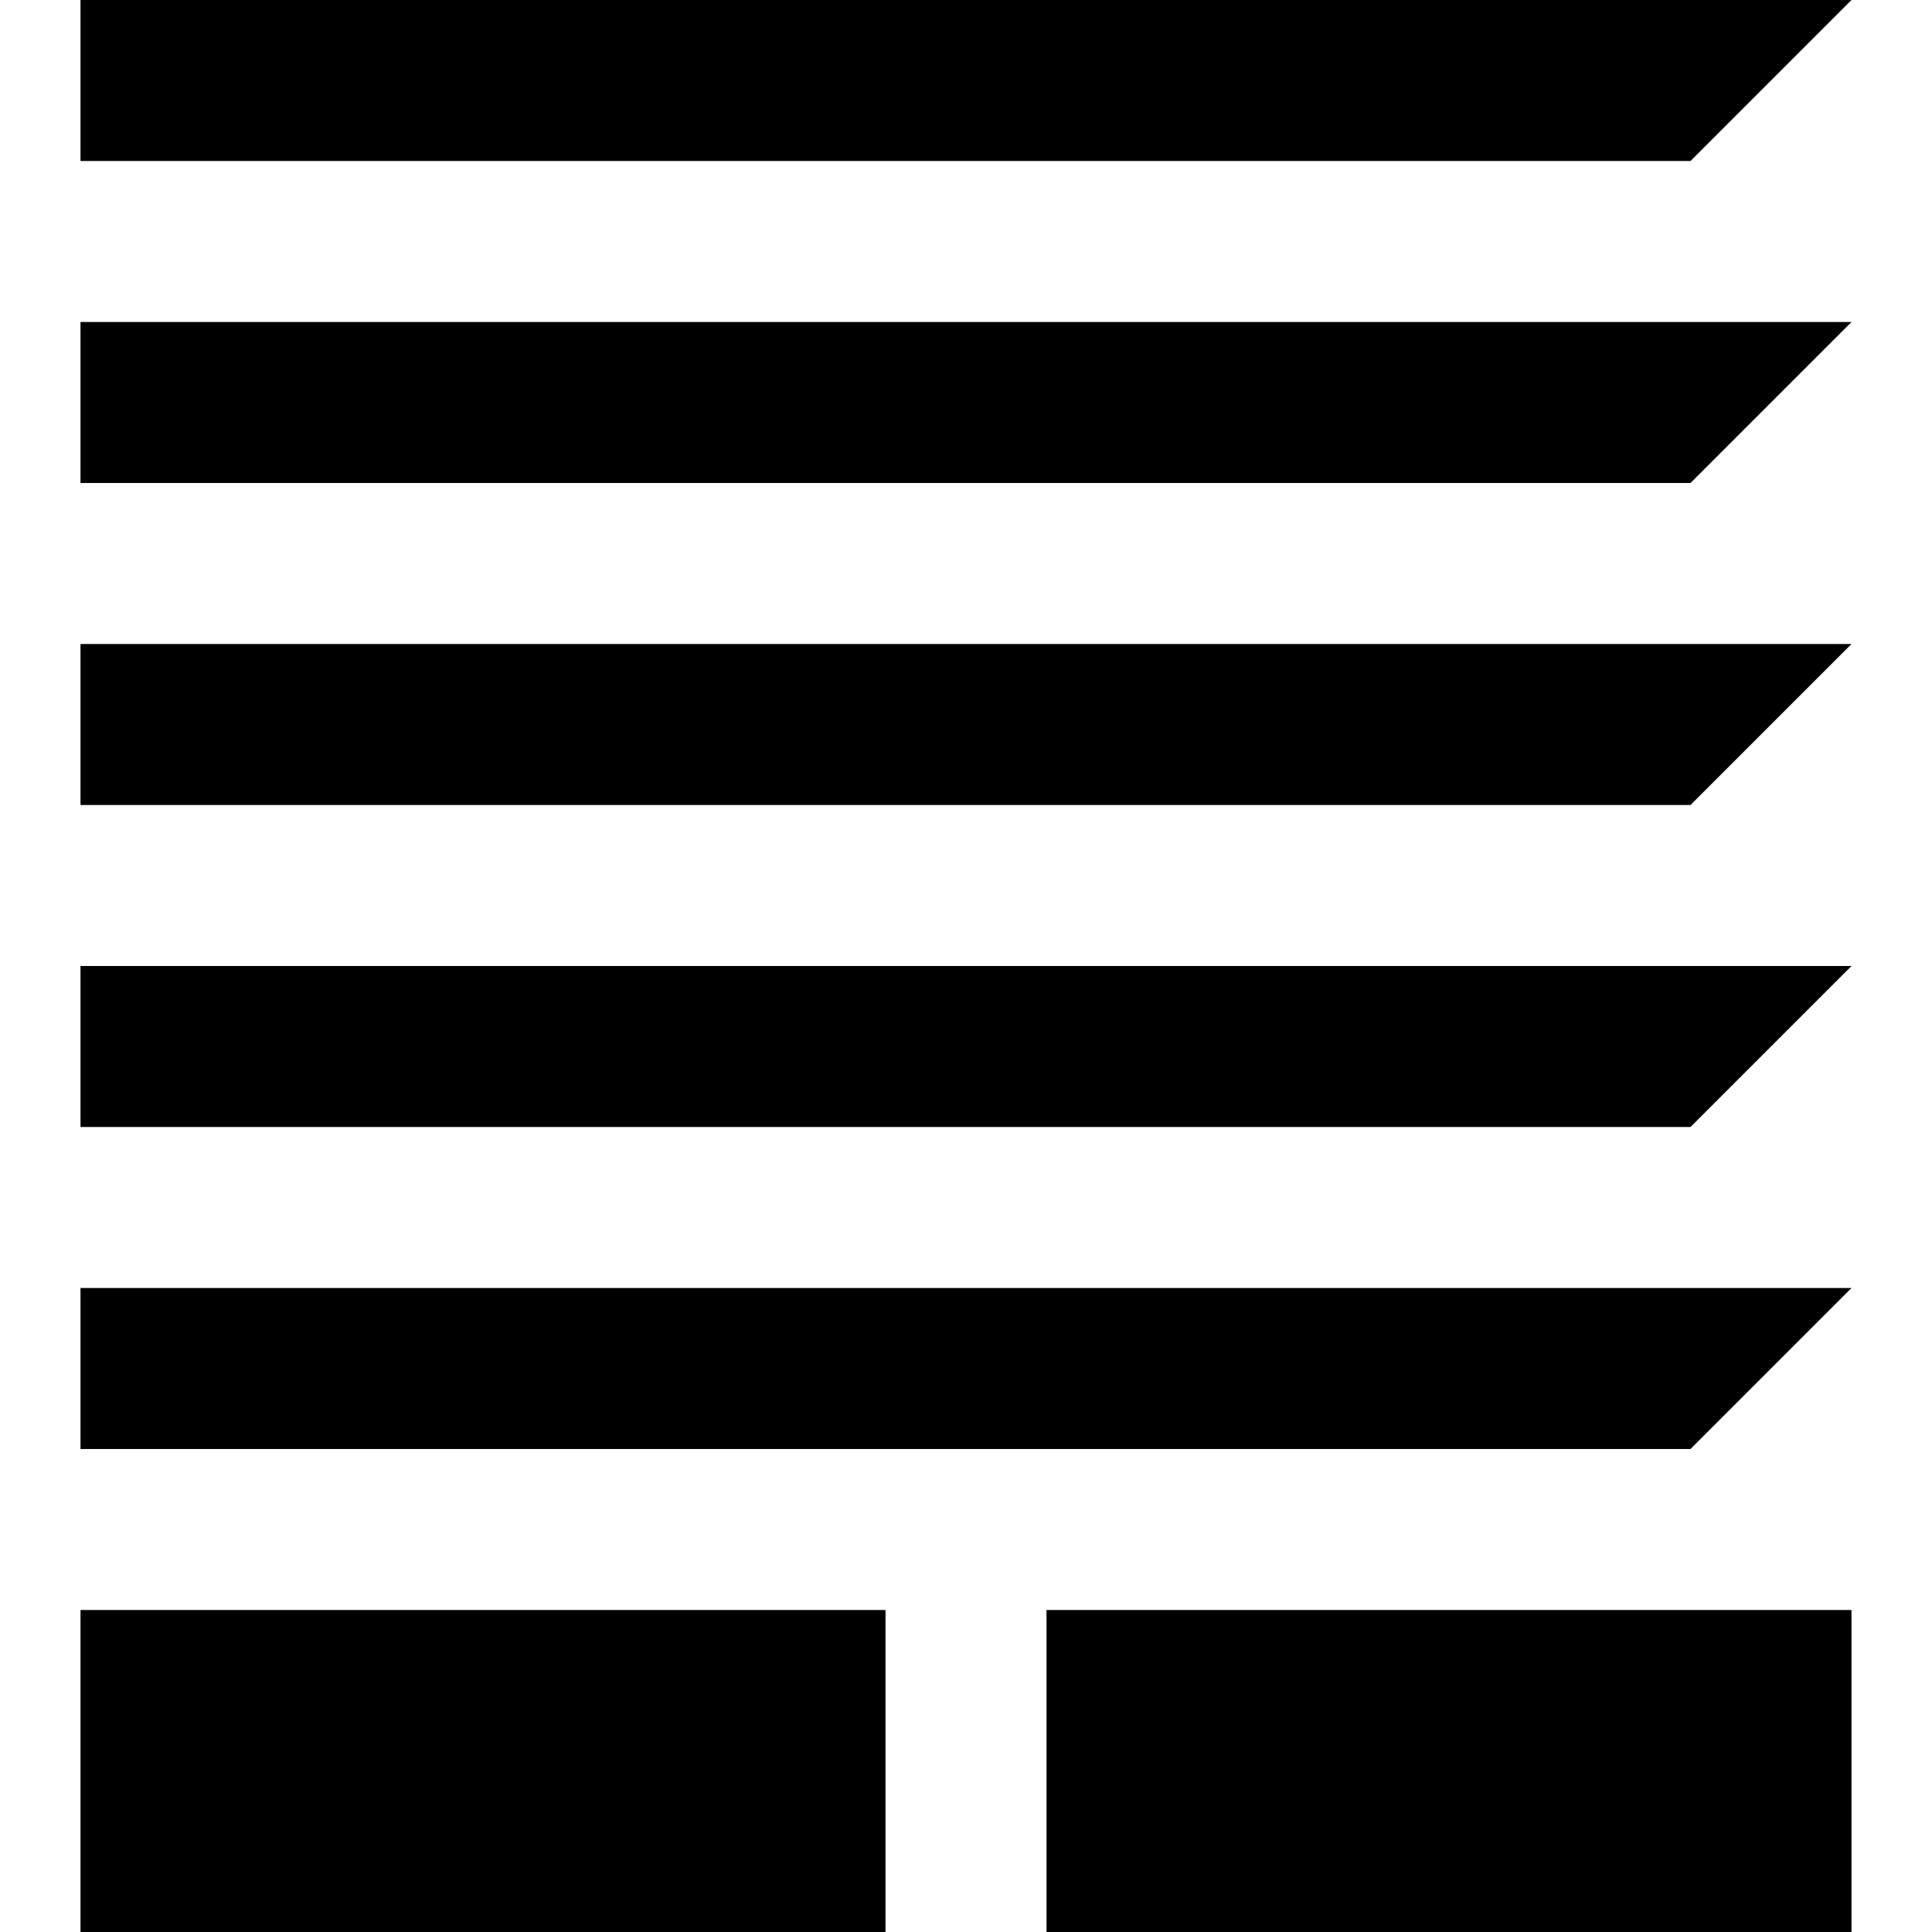
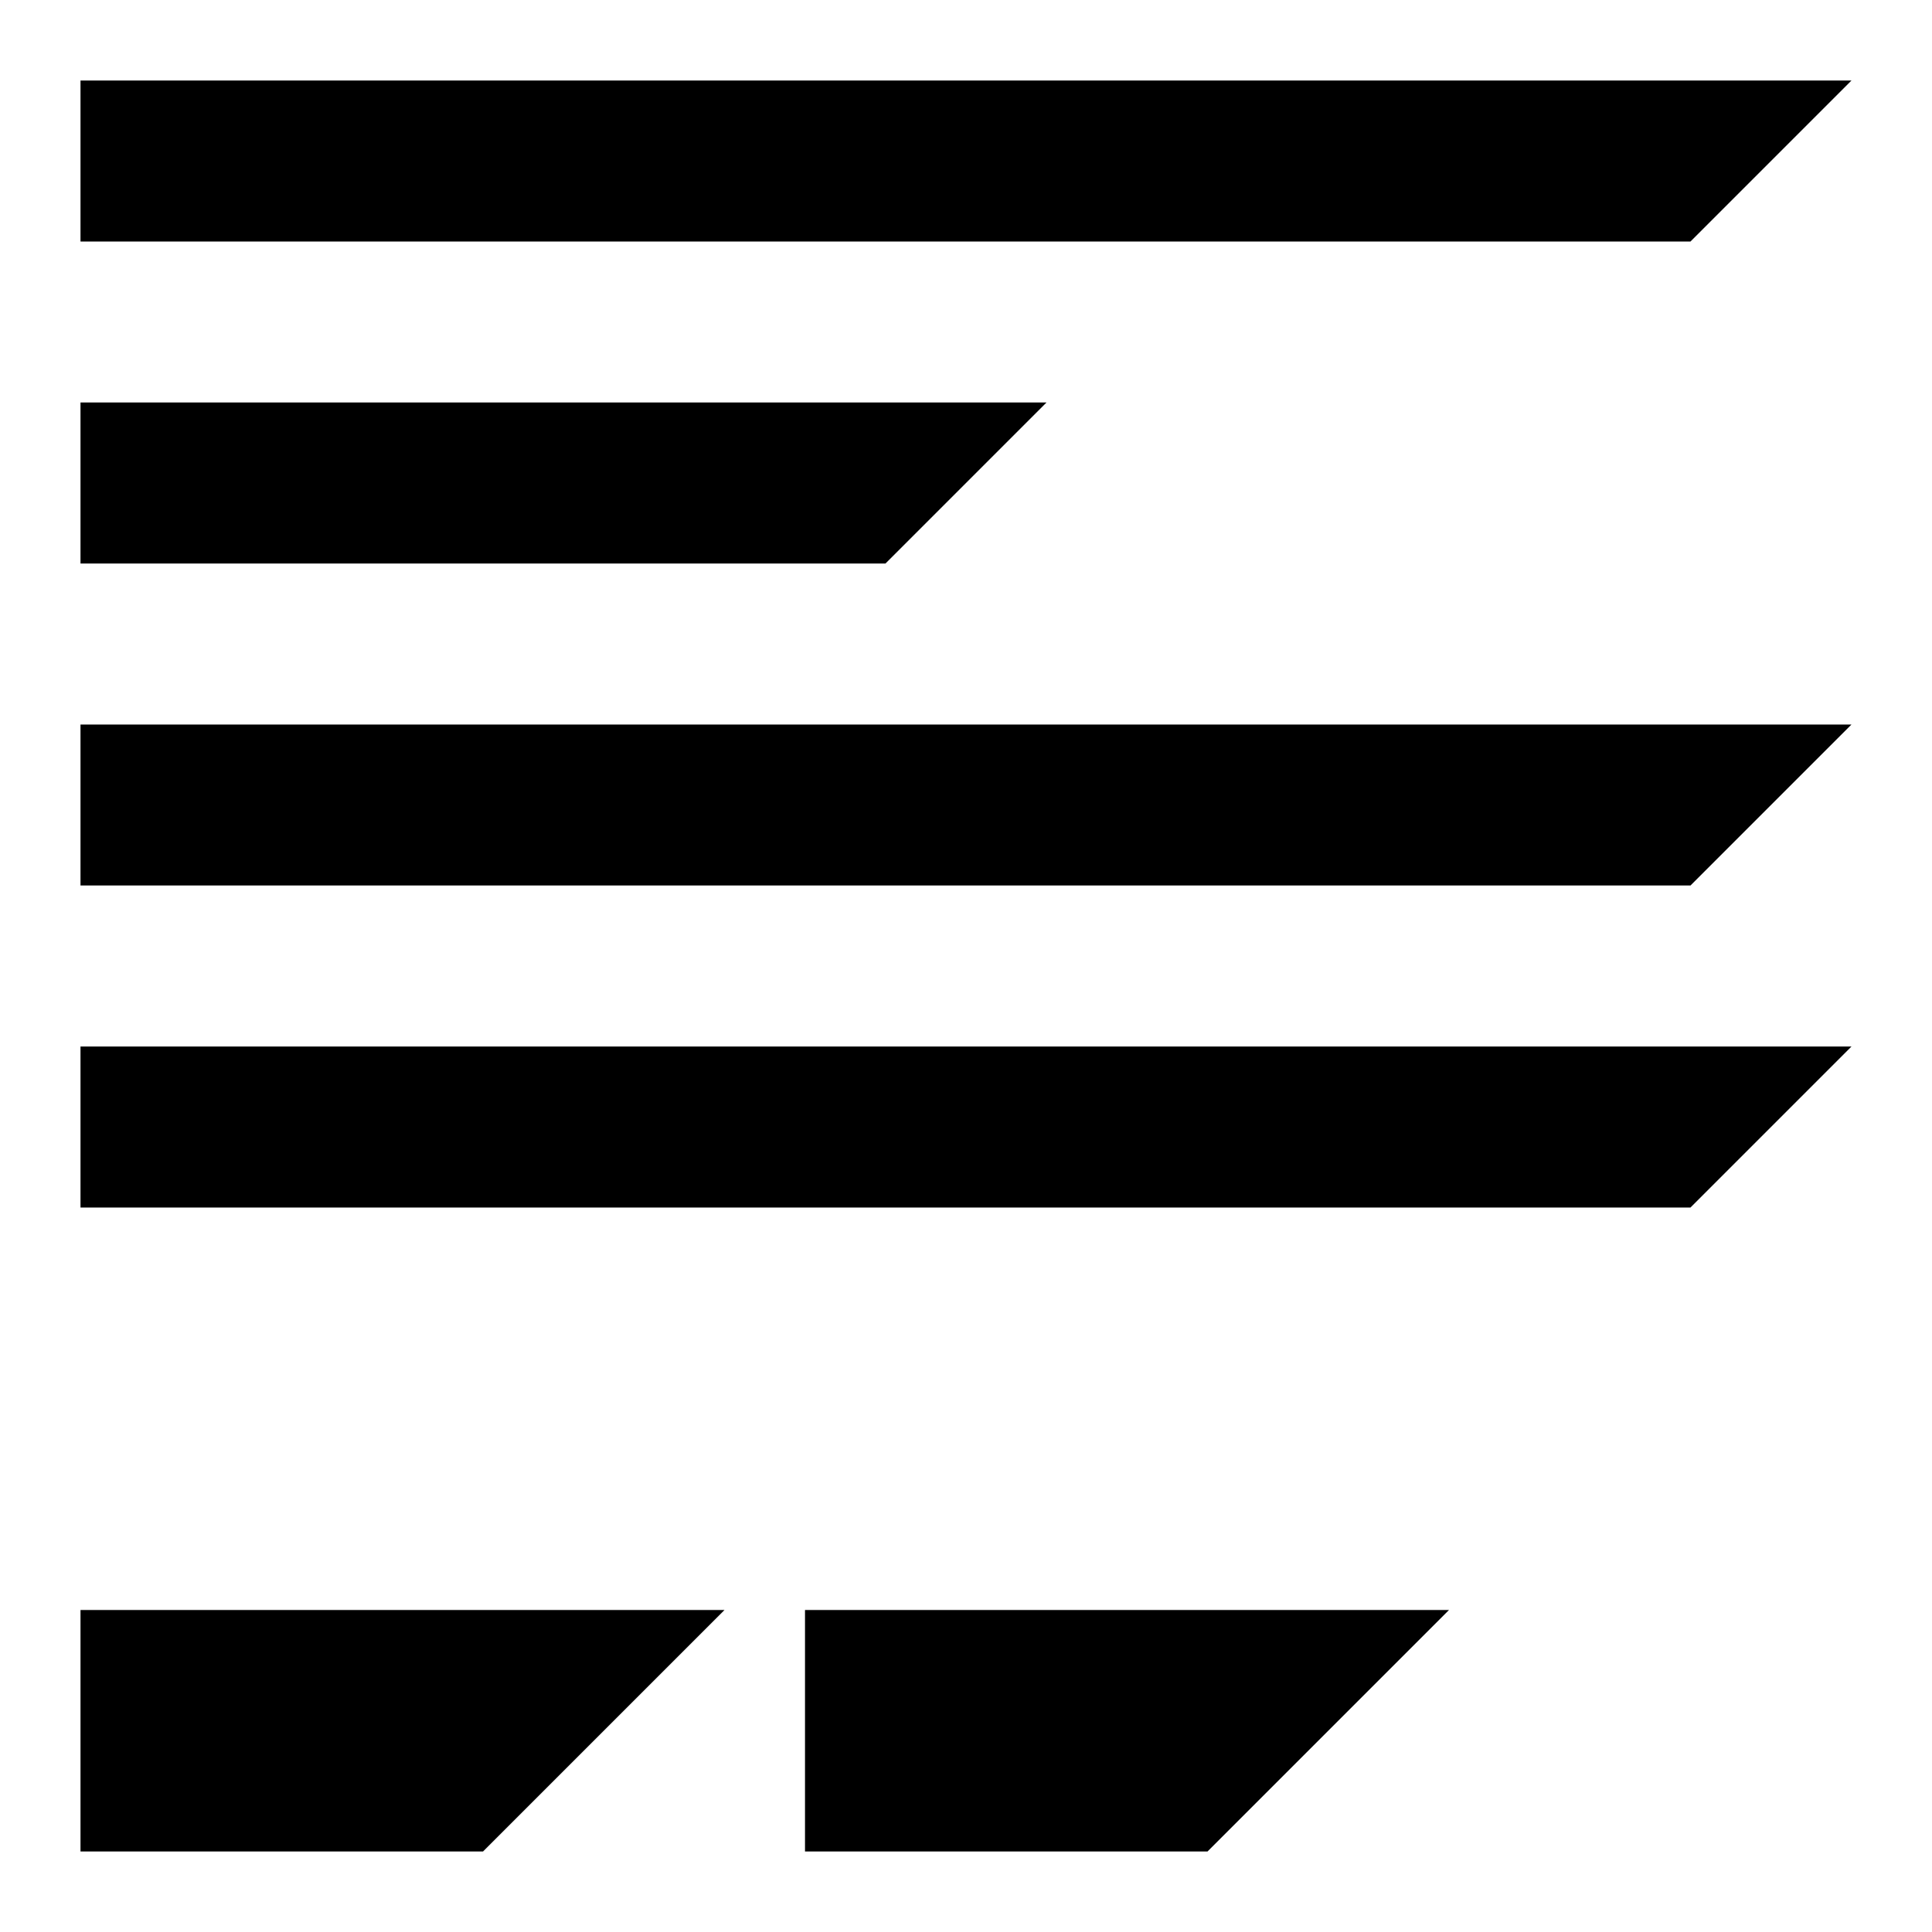
- <svg xmlns="http://www.w3.org/2000/svg" version="1.1" id="Layer_1" x="0px" y="0px" width="24px" height="24px" viewBox="0 0 24 24" enable-background="new 0 0 24 24" xml:space="preserve">
-   <path d="M1,18h20l2-2H1V18z M23,0H1v2h20L23,0z M1,24h10v-4H1V24z M13,24h10v-4H13V24z M1,6h20l2-2H1V6z M1,14h20l2-2H1V14z M1,10  h20l2-2H1V10z" />
+ <svg xmlns="http://www.w3.org/2000/svg" id="widgets" width="24" height="24" viewBox="0 0 24 24">
+   <path id="forms" d="M1,5H13l-2,2H1v-2Zm0,18H6l3-3H1v3Zm9,0h5l3-3H10v3ZM1,3H21l2-2H1V3Zm0,8H21l2-2H1v2Zm0,4H21l2-2H1v2Z" />
</svg>
